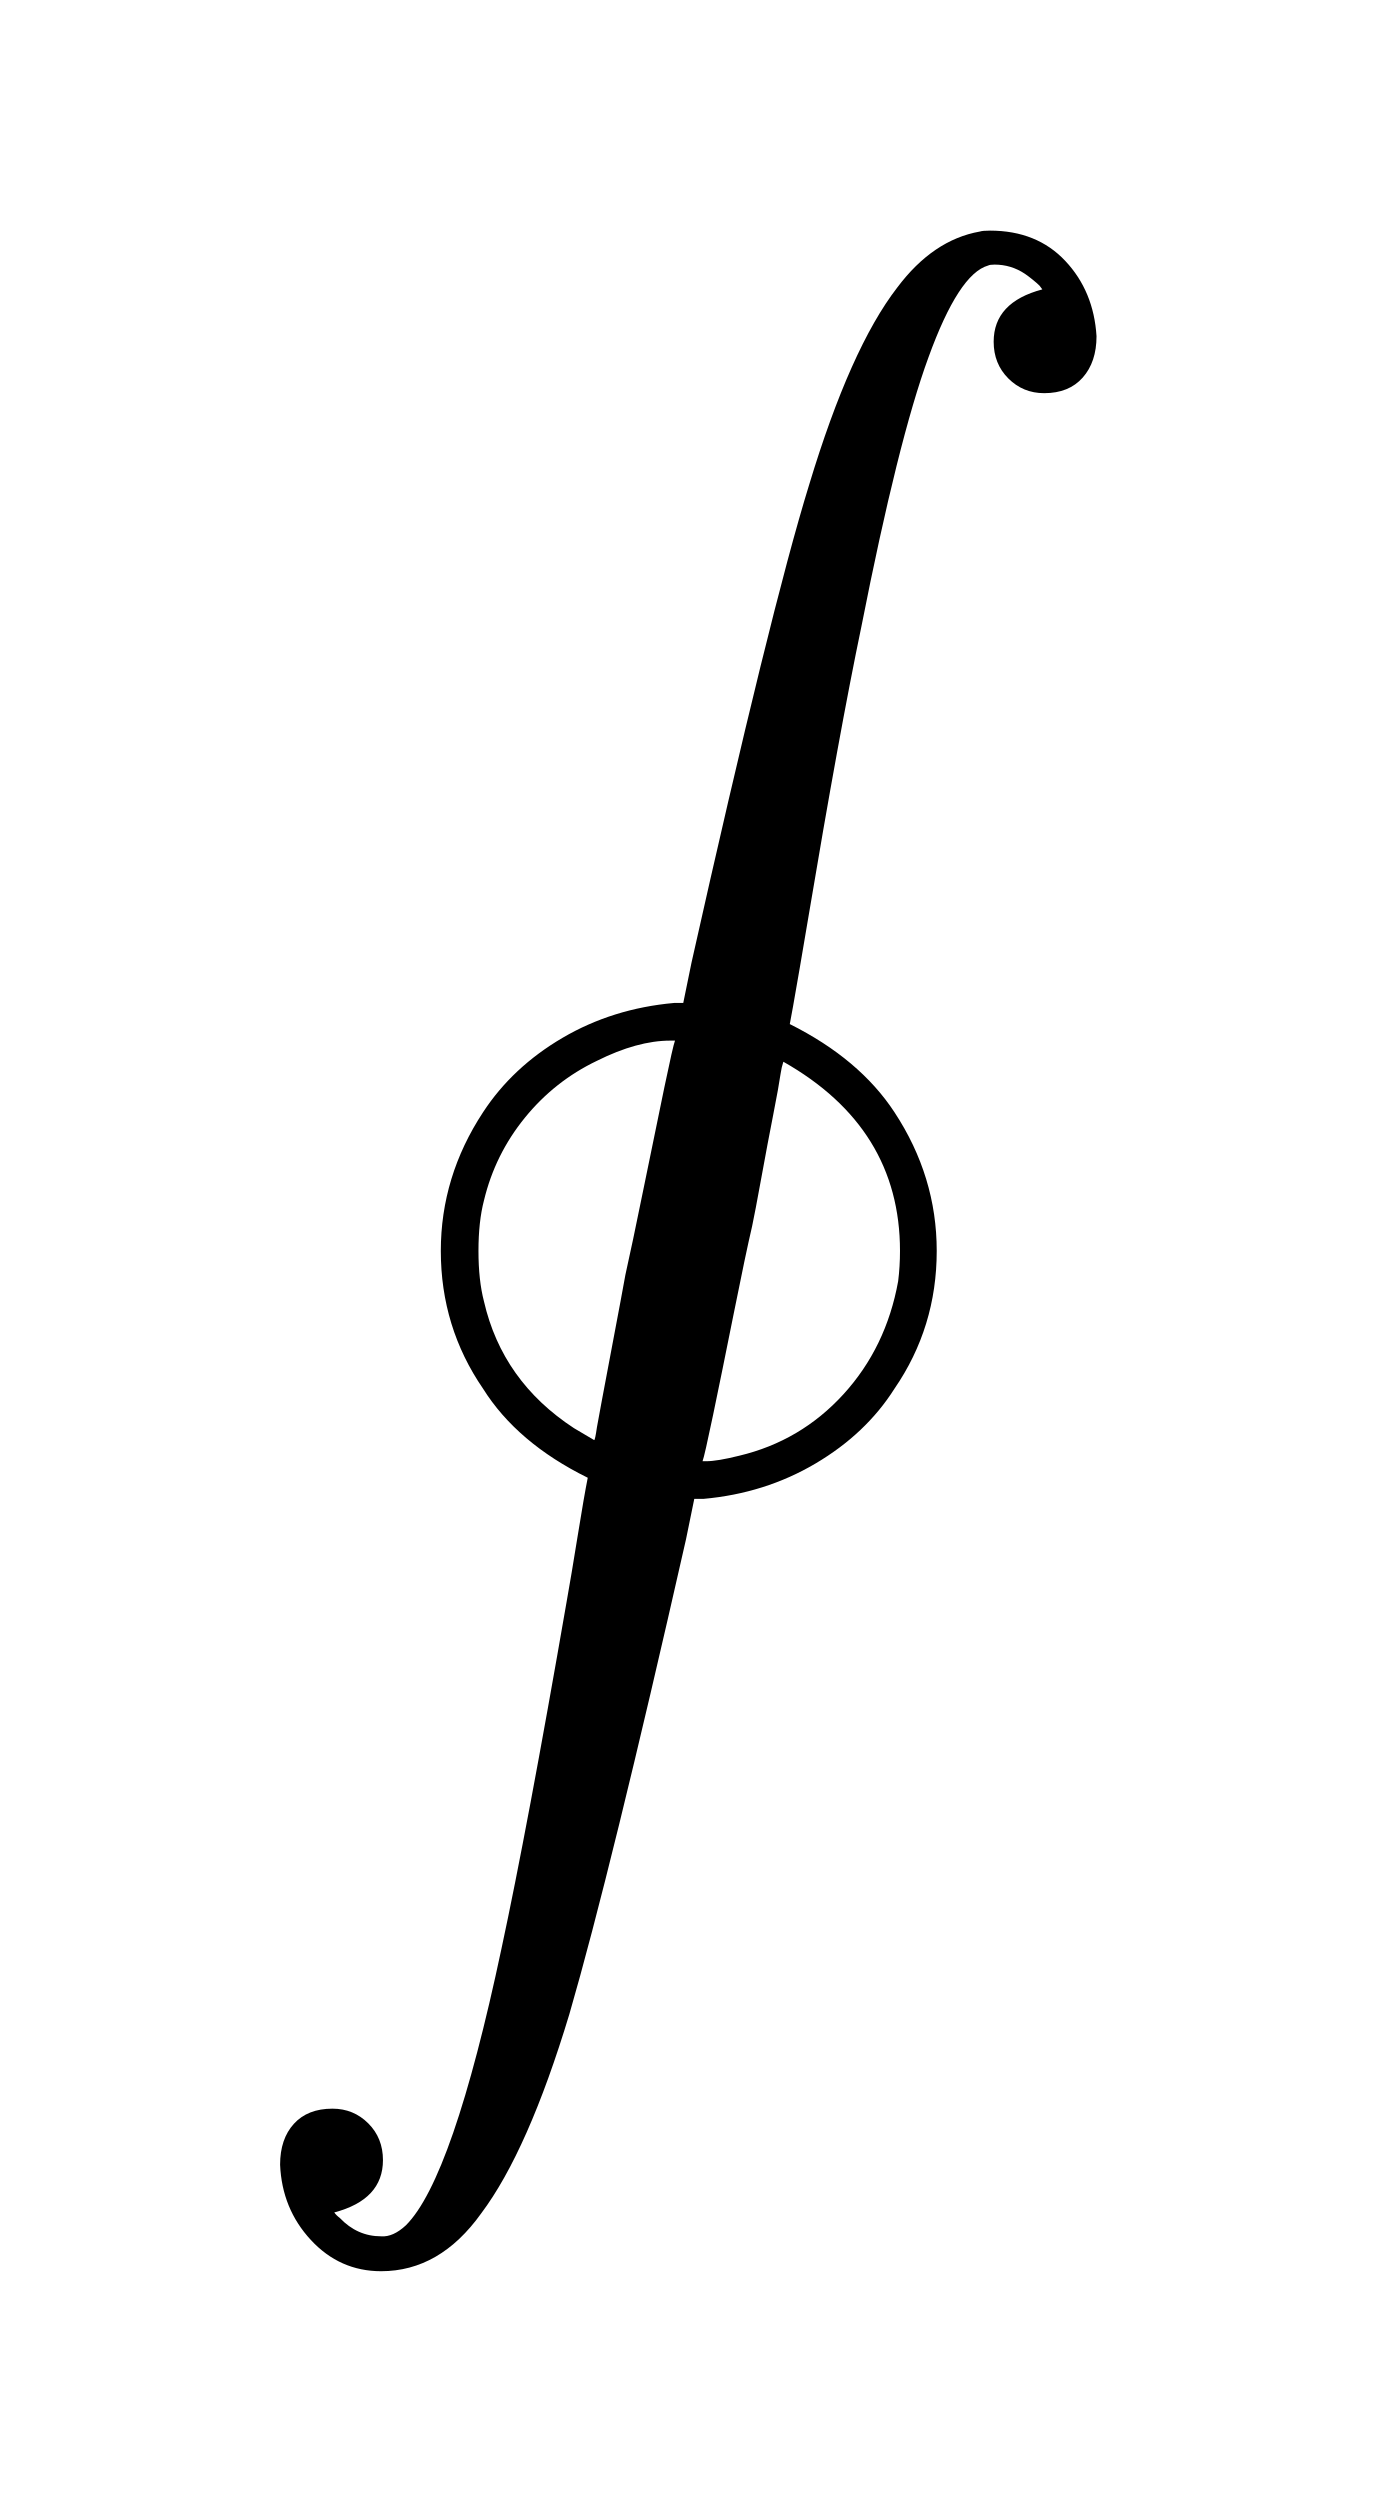
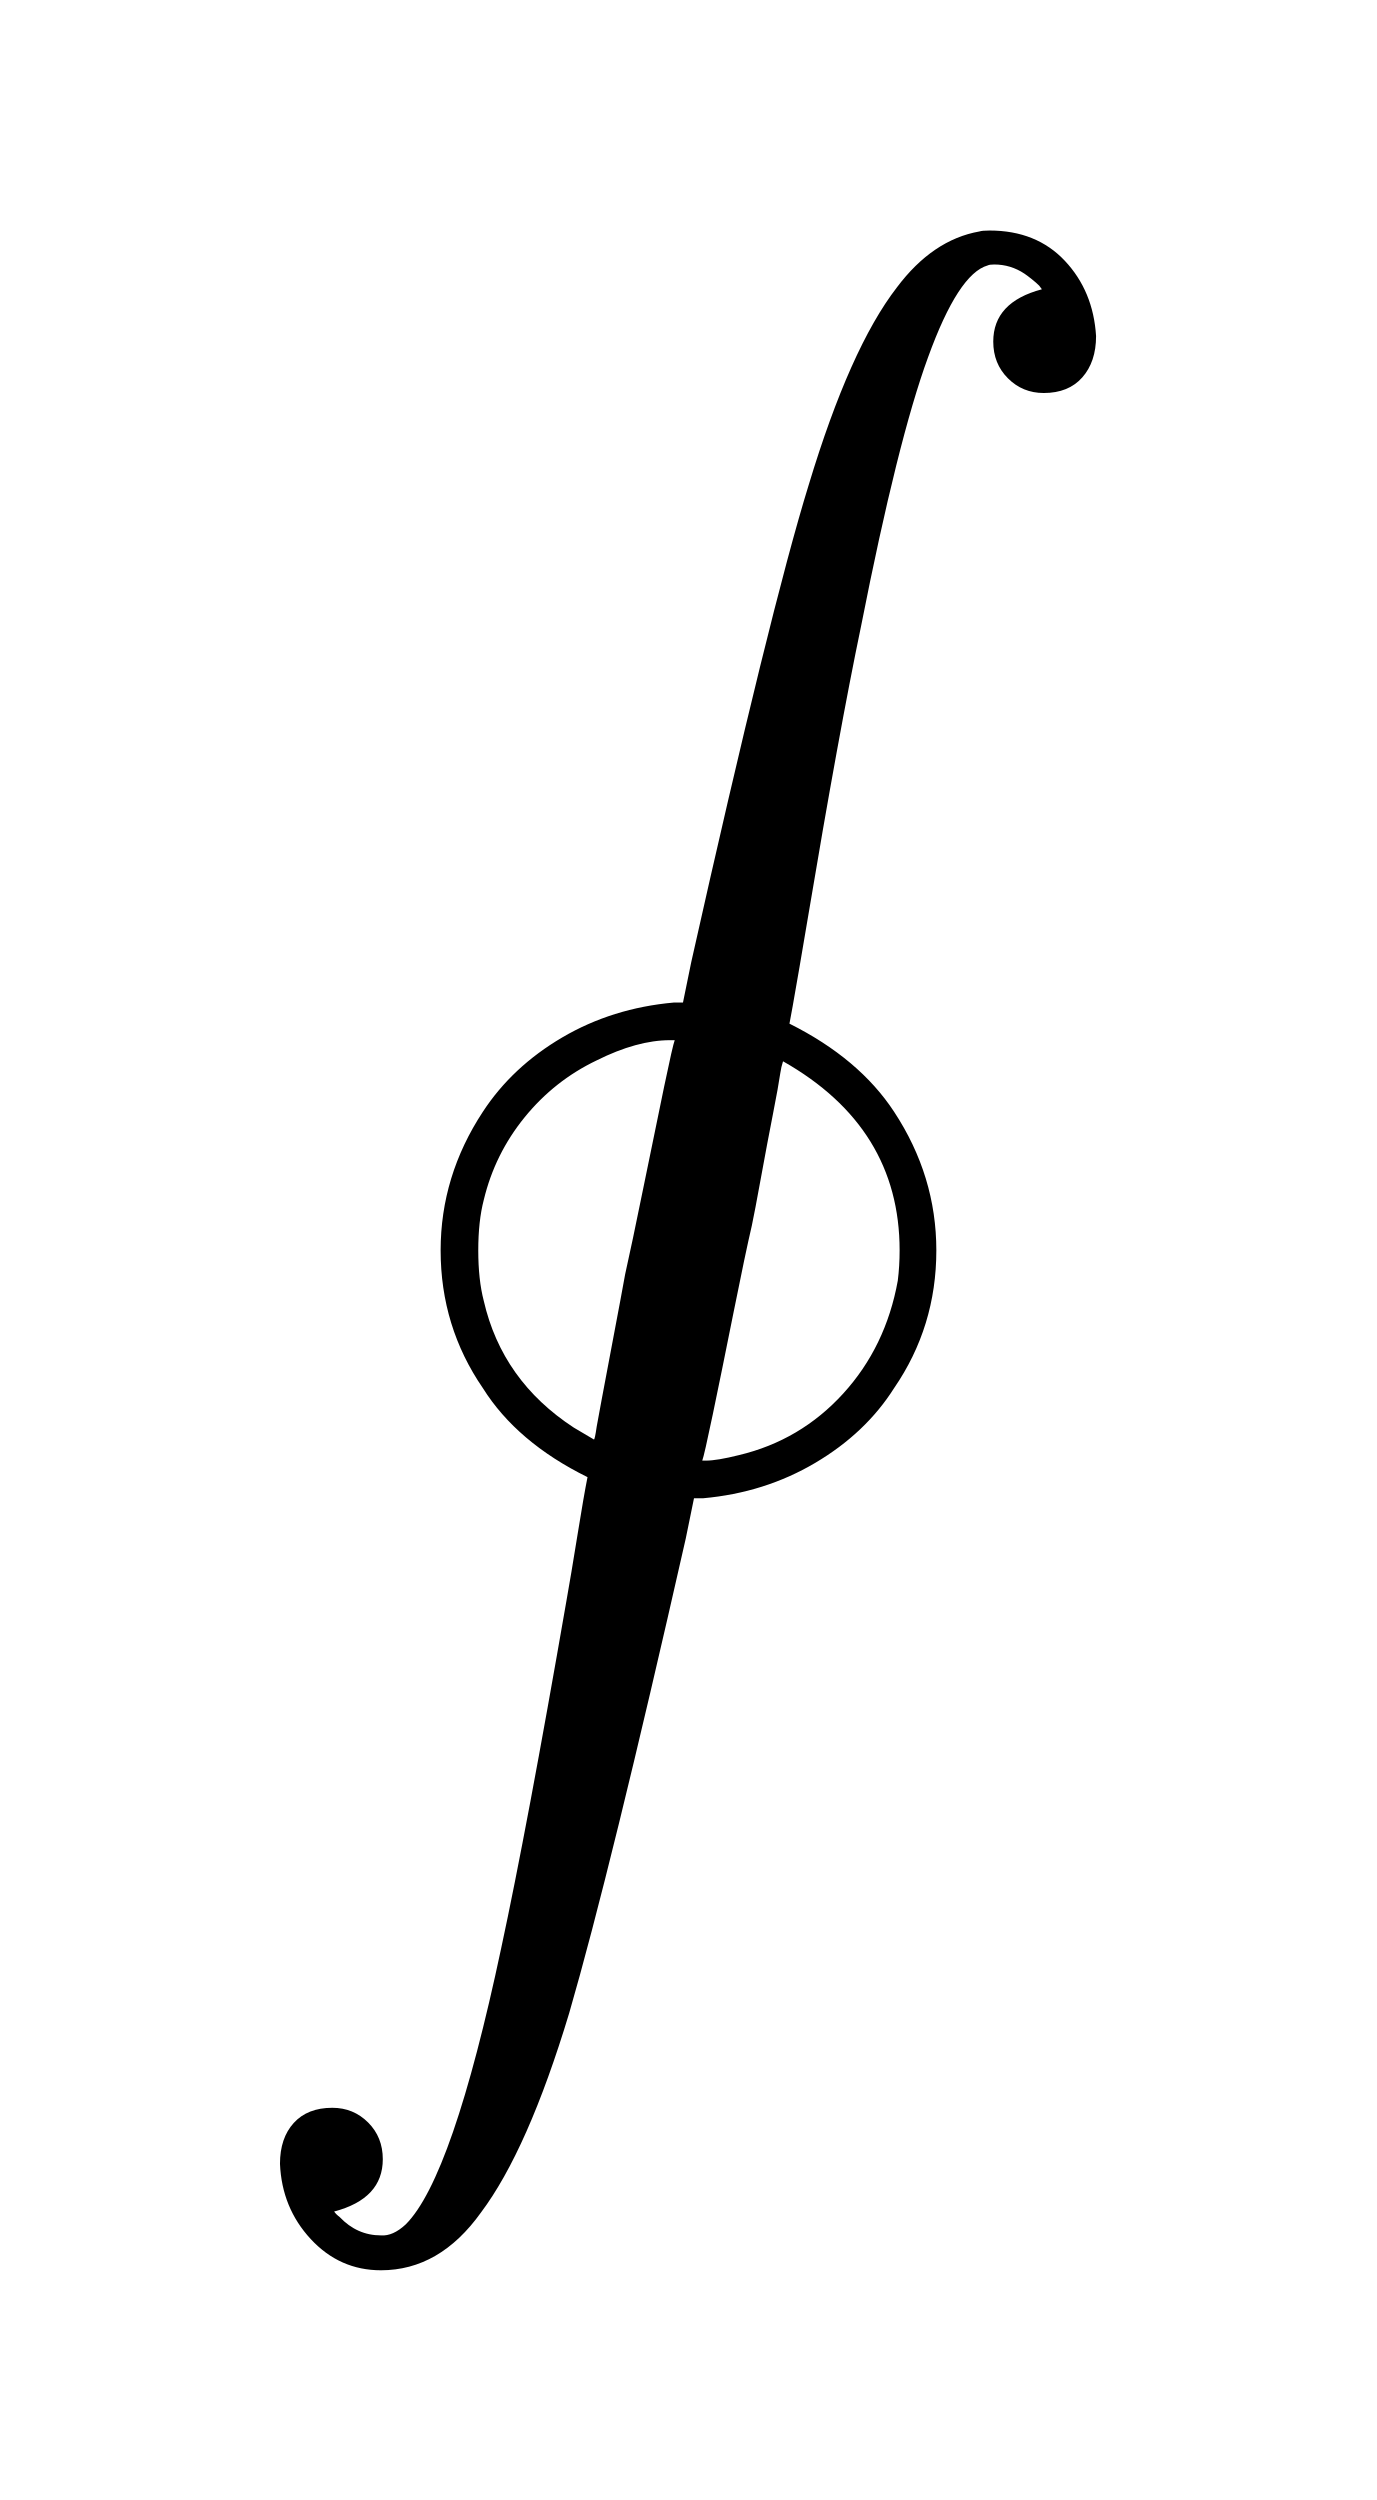
- <svg xmlns="http://www.w3.org/2000/svg" viewBox="0 0 60 108.89" width="60" height="108.89">
+ <svg xmlns="http://www.w3.org/2000/svg" viewBox="0 0 60 108.935" width="60" height="108.935">
  <path d="M16.68 94.085 Q16.68 95.805 14.56 96.365 Q14.64 96.485 14.8 96.605 Q15.56 97.405 16.6 97.405 Q17.12 97.445 17.68 96.925 Q19.72 94.885 21.84 84.885 Q22.96 79.685 24.68 69.765 Q24.88 68.645 25.16 66.905 Q25.44 65.165 25.6 64.365 Q22.52 62.845 21.04 60.485 Q19.2 57.805 19.2 54.485 Q19.2 51.245 21.04 48.445 Q22.32 46.485 24.5 45.205 Q26.68 43.925 29.36 43.685 L29.76 43.685 L30.12 41.925 Q33.56 26.565 35.24 21.125 Q37.04 15.165 39.08 12.525 Q40.64 10.445 42.68 10.085 Q42.8 10.045 43.12 10.045 Q45.16 10.045 46.4 11.365 Q47.64 12.685 47.76 14.645 Q47.76 15.765 47.16 16.445 Q46.56 17.125 45.48 17.125 Q44.56 17.125 43.92 16.485 Q43.28 15.845 43.28 14.885 Q43.28 13.165 45.4 12.605 L45.28 12.445 Q45.16 12.325 44.96 12.165 Q44.76 12.005 44.64 11.925 Q44.04 11.525 43.32 11.525 Q43.12 11.525 43.04 11.565 Q41.76 11.925 40.44 15.565 Q39.12 19.165 37.52 27.285 Q36.56 31.885 35.2 40.005 Q35.04 40.965 34.84 42.125 Q34.64 43.285 34.54 43.845 Q34.44 44.405 34.4 44.605 Q37.44 46.125 38.96 48.445 Q40.8 51.245 40.8 54.485 Q40.8 57.805 38.96 60.485 Q37.72 62.445 35.52 63.745 Q33.32 65.045 30.64 65.285 L30.24 65.285 L29.88 67.045 Q26.6 81.525 24.8 87.725 Q23 93.685 20.96 96.405 Q19.16 98.925 16.6 98.925 Q14.8 98.925 13.54 97.565 Q12.28 96.205 12.2 94.285 Q12.2 93.165 12.8 92.505 Q13.4 91.845 14.48 91.845 Q15.4 91.845 16.04 92.485 Q16.68 93.125 16.68 94.085 L16.68 94.085 Z M27.24 55.525 Q27.52 54.285 28.04 51.725 Q28.56 49.165 28.94 47.345 Q29.32 45.525 29.4 45.325 L29.2 45.325 Q27.76 45.325 26 46.205 Q24.16 47.085 22.86 48.685 Q21.56 50.285 21.08 52.285 Q20.84 53.205 20.84 54.485 Q20.84 55.765 21.08 56.685 Q21.88 60.165 25 62.205 L25.88 62.725 Q25.92 62.725 26 62.165 Q26.12 61.485 26.62 58.845 Q27.12 56.205 27.24 55.525 L27.24 55.525 Z M39.2 54.485 Q39.2 49.125 34.12 46.245 Q34.04 46.485 34 46.765 Q33.92 47.325 33.68 48.545 Q33.44 49.765 33.16 51.305 Q32.88 52.845 32.76 53.405 Q32.48 54.605 31.96 57.205 Q31.44 59.805 31.06 61.625 Q30.68 63.445 30.6 63.645 L30.76 63.645 Q31.24 63.645 32.2 63.405 Q34.88 62.765 36.74 60.725 Q38.6 58.685 39.12 55.805 Q39.2 55.165 39.2 54.485 L39.2 54.485 Z" fill="rgba(0,0,0,1)" fill-rule="evenodd" stroke="none" />
</svg>
